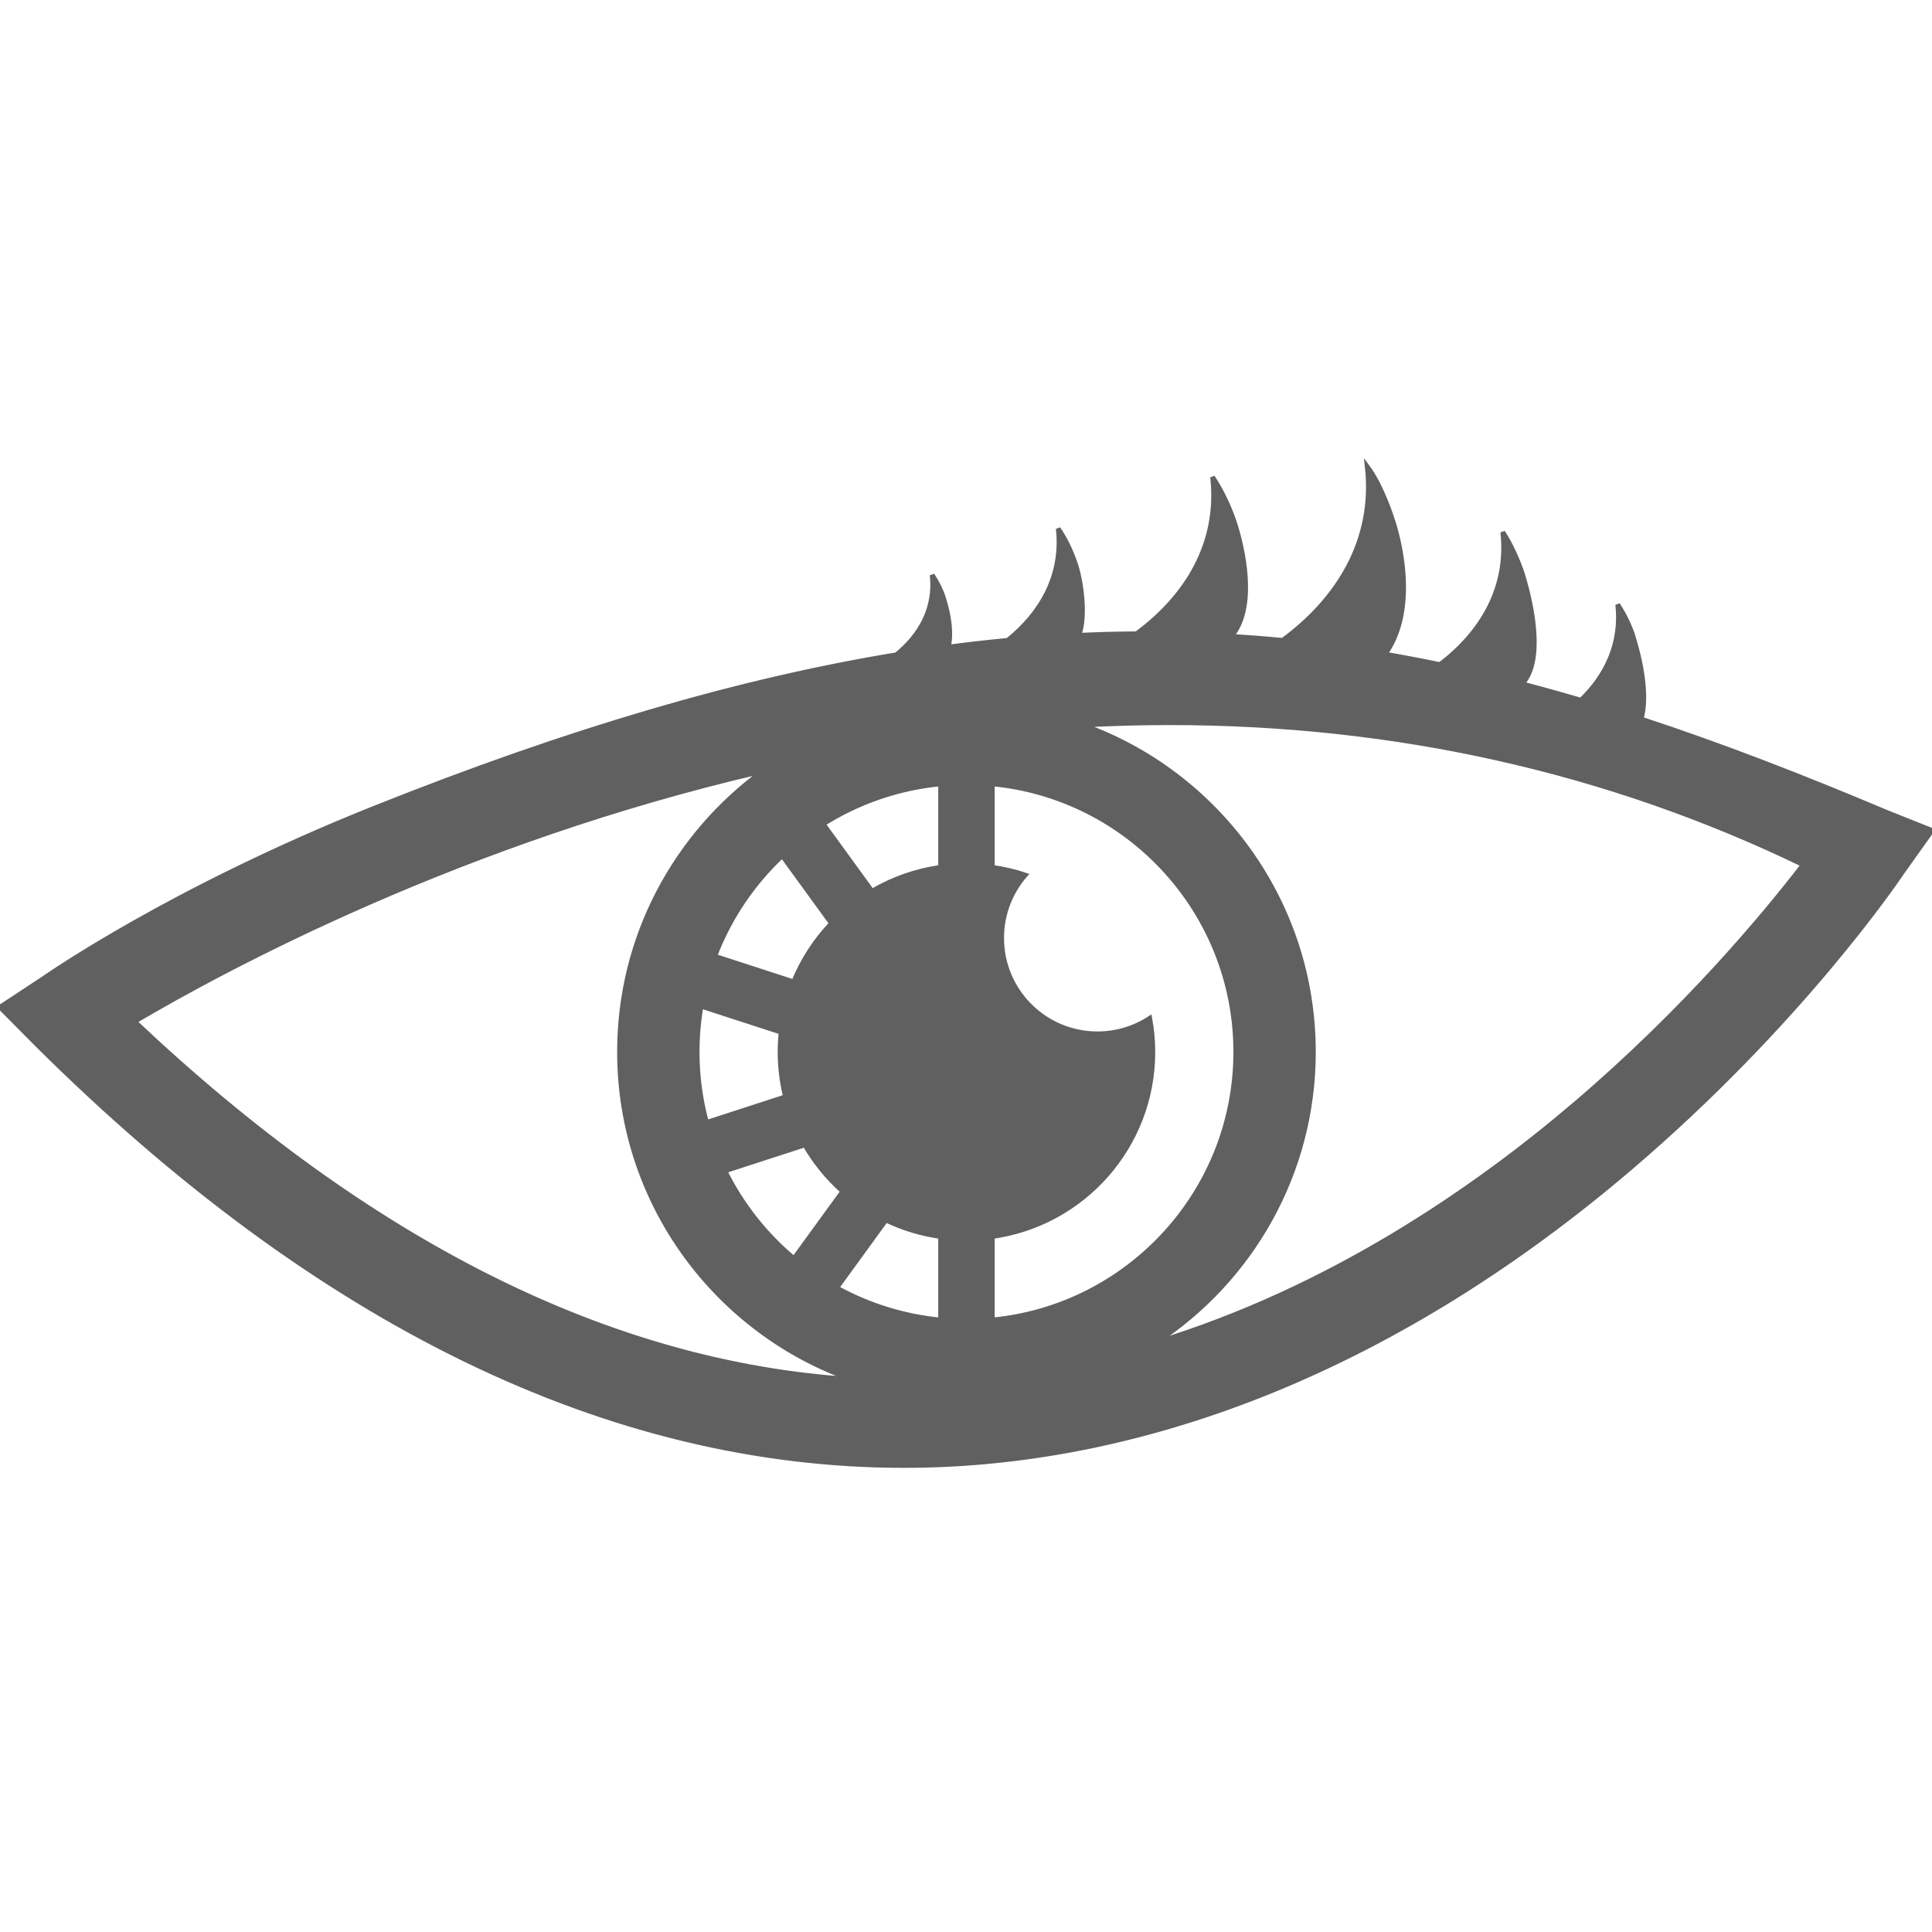
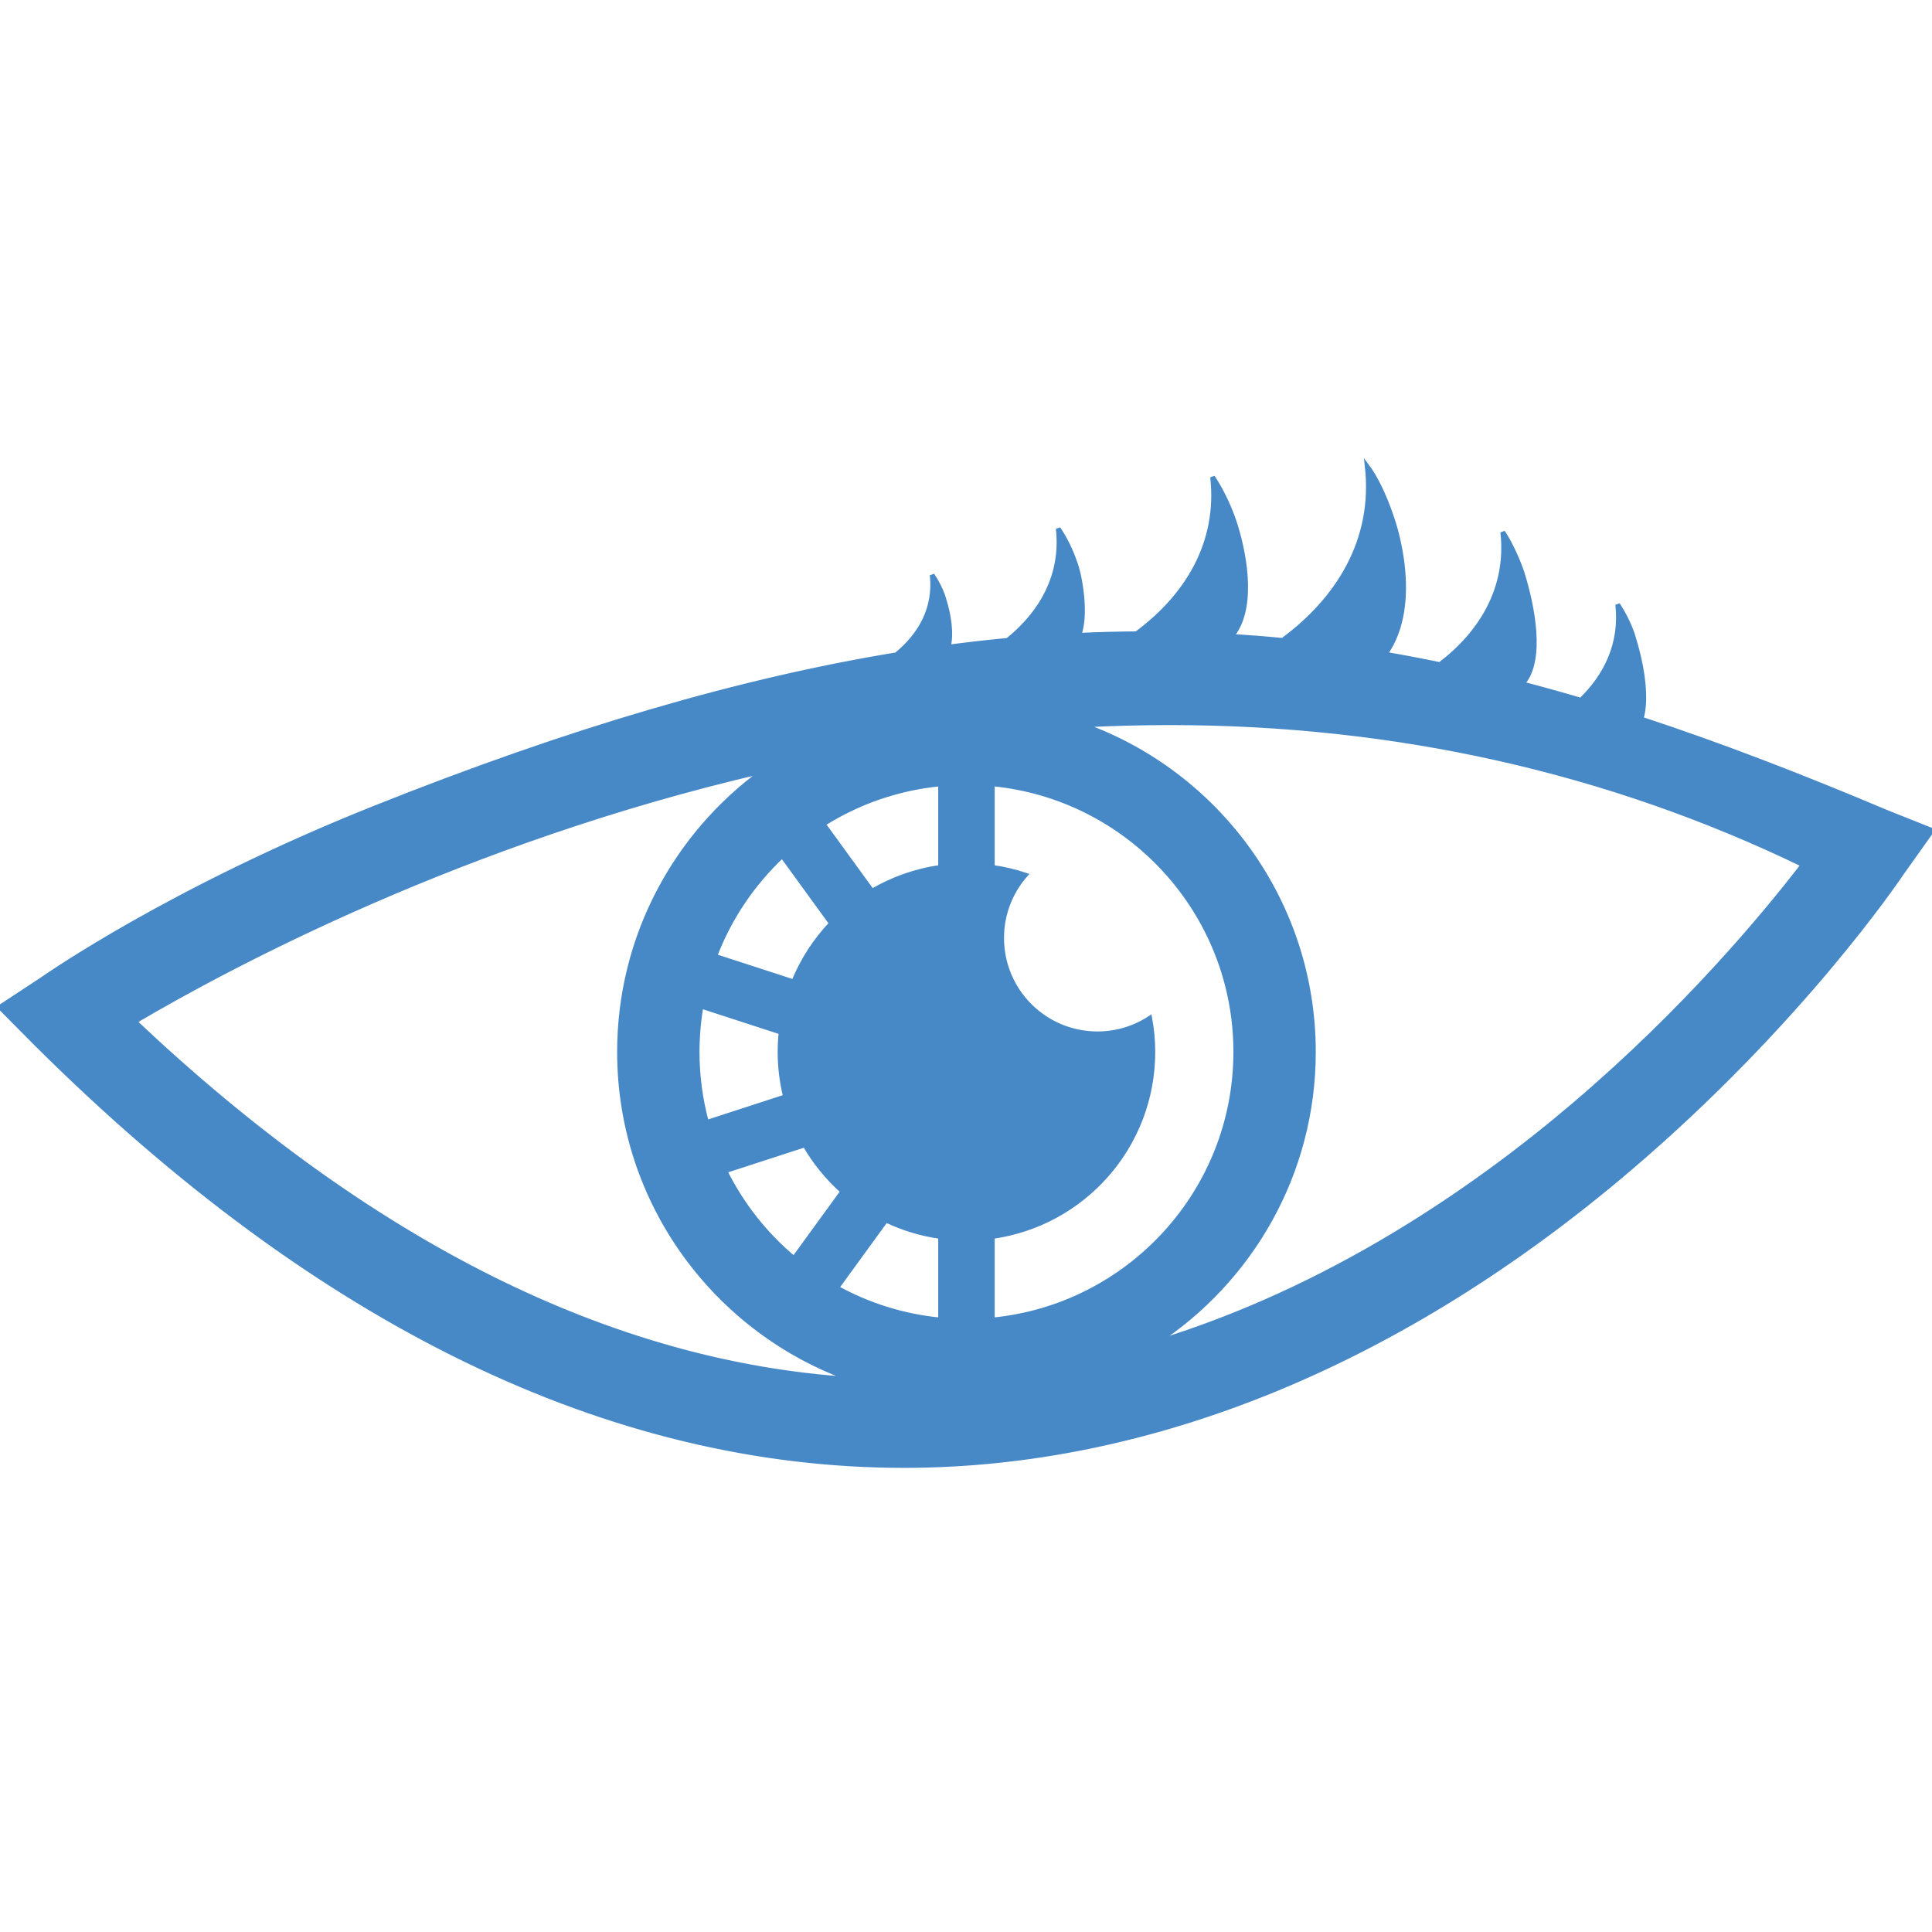
<svg xmlns="http://www.w3.org/2000/svg" version="1.1" id="Capa_1" x="0px" y="0px" width="412.062px" height="412.062px" viewBox="0 0 412.062 412.062" style="enable-background:new 0 0 412.062 412.062;" xml:space="preserve">
  <g>
    <g>
-       <path stroke="#606060" fill="#606060" d="M402.321,173.233c-18.051-7.623-35.327-14.316-52.302-19.883c1.479-4.97-0.163-12.596-1.597-17.222    c-0.562-2.08-1.945-5.014-3.395-7.182c0.928,8.287-2.429,15.178-7.844,20.396c-4.183-1.236-8.353-2.395-12.519-3.481    c4.539-5.004,2.152-16.64,0.01-23.555c-0.768-2.362-2.387-6.151-4.165-8.813c1.341,11.977-4.607,21.577-13.392,28.247    c-3.892-0.811-7.787-1.552-11.693-2.219c7.855-10.99,1.568-28.631,1.568-28.631s-2.15-7.047-5.387-11.397    c1.771,15.818-6.285,28.437-18.044,37.081c-3.619-0.355-7.262-0.638-10.921-0.861c4.641-5.453,3.19-16.092,0.841-23.675    c-1.016-3.272-2.785-7.18-4.862-10.285c1.597,14.243-5.639,25.612-16.212,33.412c-4.063,0.026-8.16,0.133-12.3,0.326    c1.623-4.296,0.355-12.019-0.703-15.116c-1.06-3.097-2.164-5.325-3.705-7.631c1.119,9.994-3.621,18.079-10.771,23.824    c-4.176,0.395-8.396,0.872-12.667,1.438c0.729-2.996,0.065-6.892-0.864-9.89c-0.51-1.926-1.482-3.821-2.588-5.475    c0.798,7.122-2.555,12.891-7.627,17.006c-33.152,5.443-69.521,16.019-111.433,32.759c-43.232,17.269-69.532,35.661-70.642,36.408    L0,214.812l7.785,7.853c59.984,59.647,122.235,89.896,185.021,89.904c0.011,0,0.013,0,0.022,0    c52.58,0,106.084-21.902,154.716-63.333c36.441-31.046,57.188-61.744,58.053-63.035l6.465-9.086L402.321,173.233z     M166.838,182.506l10.496,14.447c-3.411,3.583-6.16,7.798-8.052,12.457l-16.835-5.471    C155.58,195.73,160.544,188.419,166.838,182.506z M167.531,233.923l-16.838,5.471c-1.303-4.793-2.002-9.834-2.002-15.034    c0-3.324,0.289-6.583,0.834-9.754l17.063,5.543c-0.146,1.384-0.223,2.788-0.223,4.21    C166.365,227.657,166.776,230.858,167.531,233.923z M171.67,244.191c2.149,3.727,4.882,7.071,8.079,9.909l-10.41,14.328    c-6.118-5.117-11.157-11.479-14.727-18.695L171.67,244.191z M28.695,217.868c20.063-11.832,70.084-38.614,134.057-53.412    c-18.539,13.461-30.627,35.291-30.627,59.902c0,32.262,20.76,59.751,49.615,69.854C130.363,290.985,78.973,265.359,28.695,217.868    z M200.606,281.527c-7.969-0.765-15.465-3.162-22.151-6.854l10.496-14.445c3.616,1.734,7.535,2.932,11.655,3.504V281.527z     M200.606,184.986c-5.274,0.733-10.215,2.499-14.616,5.09l-10.411-14.332c7.384-4.657,15.896-7.679,25.027-8.554V184.986z     M211.65,263.729c19.347-2.688,34.24-19.285,34.24-39.371c0-2.454-0.232-4.854-0.66-7.186c-3.207,2.098-7.039,3.319-11.156,3.319    c-11.286,0-20.435-9.147-20.435-20.434c0-5.144,1.903-9.838,5.04-13.43c-2.26-0.752-4.609-1.302-7.029-1.642v-17.798    c29.088,2.788,51.913,27.361,51.913,57.168c0,29.808-22.825,54.381-51.913,57.169V263.729z M335.873,235.536    c-21.773,18.551-52.495,39.553-89.426,50.828c20.258-13.219,33.684-36.066,33.684-62.006c0-32.107-20.561-59.493-49.2-69.714    c6.116-0.323,12.294-0.498,18.526-0.498c48.192,0,93.604,10.186,135.138,30.291C376.223,195.327,359.429,215.47,335.873,235.536z" />
+       <path stroke="#4788C7" fill="#4788C7" d="M402.321,173.233c-18.051-7.623-35.327-14.316-52.302-19.883c1.479-4.97-0.163-12.596-1.597-17.222    c-0.562-2.08-1.945-5.014-3.395-7.182c0.928,8.287-2.429,15.178-7.844,20.396c-4.183-1.236-8.353-2.395-12.519-3.481    c4.539-5.004,2.152-16.64,0.01-23.555c-0.768-2.362-2.387-6.151-4.165-8.813c1.341,11.977-4.607,21.577-13.392,28.247    c-3.892-0.811-7.787-1.552-11.693-2.219c7.855-10.99,1.568-28.631,1.568-28.631s-2.15-7.047-5.387-11.397    c1.771,15.818-6.285,28.437-18.044,37.081c-3.619-0.355-7.262-0.638-10.921-0.861c4.641-5.453,3.19-16.092,0.841-23.675    c-1.016-3.272-2.785-7.18-4.862-10.285c1.597,14.243-5.639,25.612-16.212,33.412c-4.063,0.026-8.16,0.133-12.3,0.326    c1.623-4.296,0.355-12.019-0.703-15.116c-1.06-3.097-2.164-5.325-3.705-7.631c1.119,9.994-3.621,18.079-10.771,23.824    c-4.176,0.395-8.396,0.872-12.667,1.438c0.729-2.996,0.065-6.892-0.864-9.89c-0.51-1.926-1.482-3.821-2.588-5.475    c0.798,7.122-2.555,12.891-7.627,17.006c-33.152,5.443-69.521,16.019-111.433,32.759c-43.232,17.269-69.532,35.661-70.642,36.408    L0,214.812l7.785,7.853c59.984,59.647,122.235,89.896,185.021,89.904c0.011,0,0.013,0,0.022,0    c52.58,0,106.084-21.902,154.716-63.333c36.441-31.046,57.188-61.744,58.053-63.035l6.465-9.086L402.321,173.233z     M166.838,182.506l10.496,14.447c-3.411,3.583-6.16,7.798-8.052,12.457l-16.835-5.471    C155.58,195.73,160.544,188.419,166.838,182.506z M167.531,233.923l-16.838,5.471c-1.303-4.793-2.002-9.834-2.002-15.034    c0-3.324,0.289-6.583,0.834-9.754l17.063,5.543c-0.146,1.384-0.223,2.788-0.223,4.21    C166.365,227.657,166.776,230.858,167.531,233.923z M171.67,244.191c2.149,3.727,4.882,7.071,8.079,9.909l-10.41,14.328    c-6.118-5.117-11.157-11.479-14.727-18.695L171.67,244.191z M28.695,217.868c20.063-11.832,70.084-38.614,134.057-53.412    c-18.539,13.461-30.627,35.291-30.627,59.902c0,32.262,20.76,59.751,49.615,69.854C130.363,290.985,78.973,265.359,28.695,217.868    z M200.606,281.527c-7.969-0.765-15.465-3.162-22.151-6.854l10.496-14.445c3.616,1.734,7.535,2.932,11.655,3.504V281.527z     M200.606,184.986c-5.274,0.733-10.215,2.499-14.616,5.09l-10.411-14.332c7.384-4.657,15.896-7.679,25.027-8.554V184.986z     M211.65,263.729c19.347-2.688,34.24-19.285,34.24-39.371c0-2.454-0.232-4.854-0.66-7.186c-3.207,2.098-7.039,3.319-11.156,3.319    c-11.286,0-20.435-9.147-20.435-20.434c0-5.144,1.903-9.838,5.04-13.43c-2.26-0.752-4.609-1.302-7.029-1.642v-17.798    c29.088,2.788,51.913,27.361,51.913,57.168c0,29.808-22.825,54.381-51.913,57.169V263.729z M335.873,235.536    c-21.773,18.551-52.495,39.553-89.426,50.828c20.258-13.219,33.684-36.066,33.684-62.006c0-32.107-20.561-59.493-49.2-69.714    c6.116-0.323,12.294-0.498,18.526-0.498c48.192,0,93.604,10.186,135.138,30.291C376.223,195.327,359.429,215.47,335.873,235.536z" />
    </g>
  </g>
  <g>
</g>
  <g>
</g>
  <g>
</g>
  <g>
</g>
  <g>
</g>
  <g>
</g>
  <g>
</g>
  <g>
</g>
  <g>
</g>
  <g>
</g>
  <g>
</g>
  <g>
</g>
  <g>
</g>
  <g>
</g>
  <g>
</g>
</svg>
